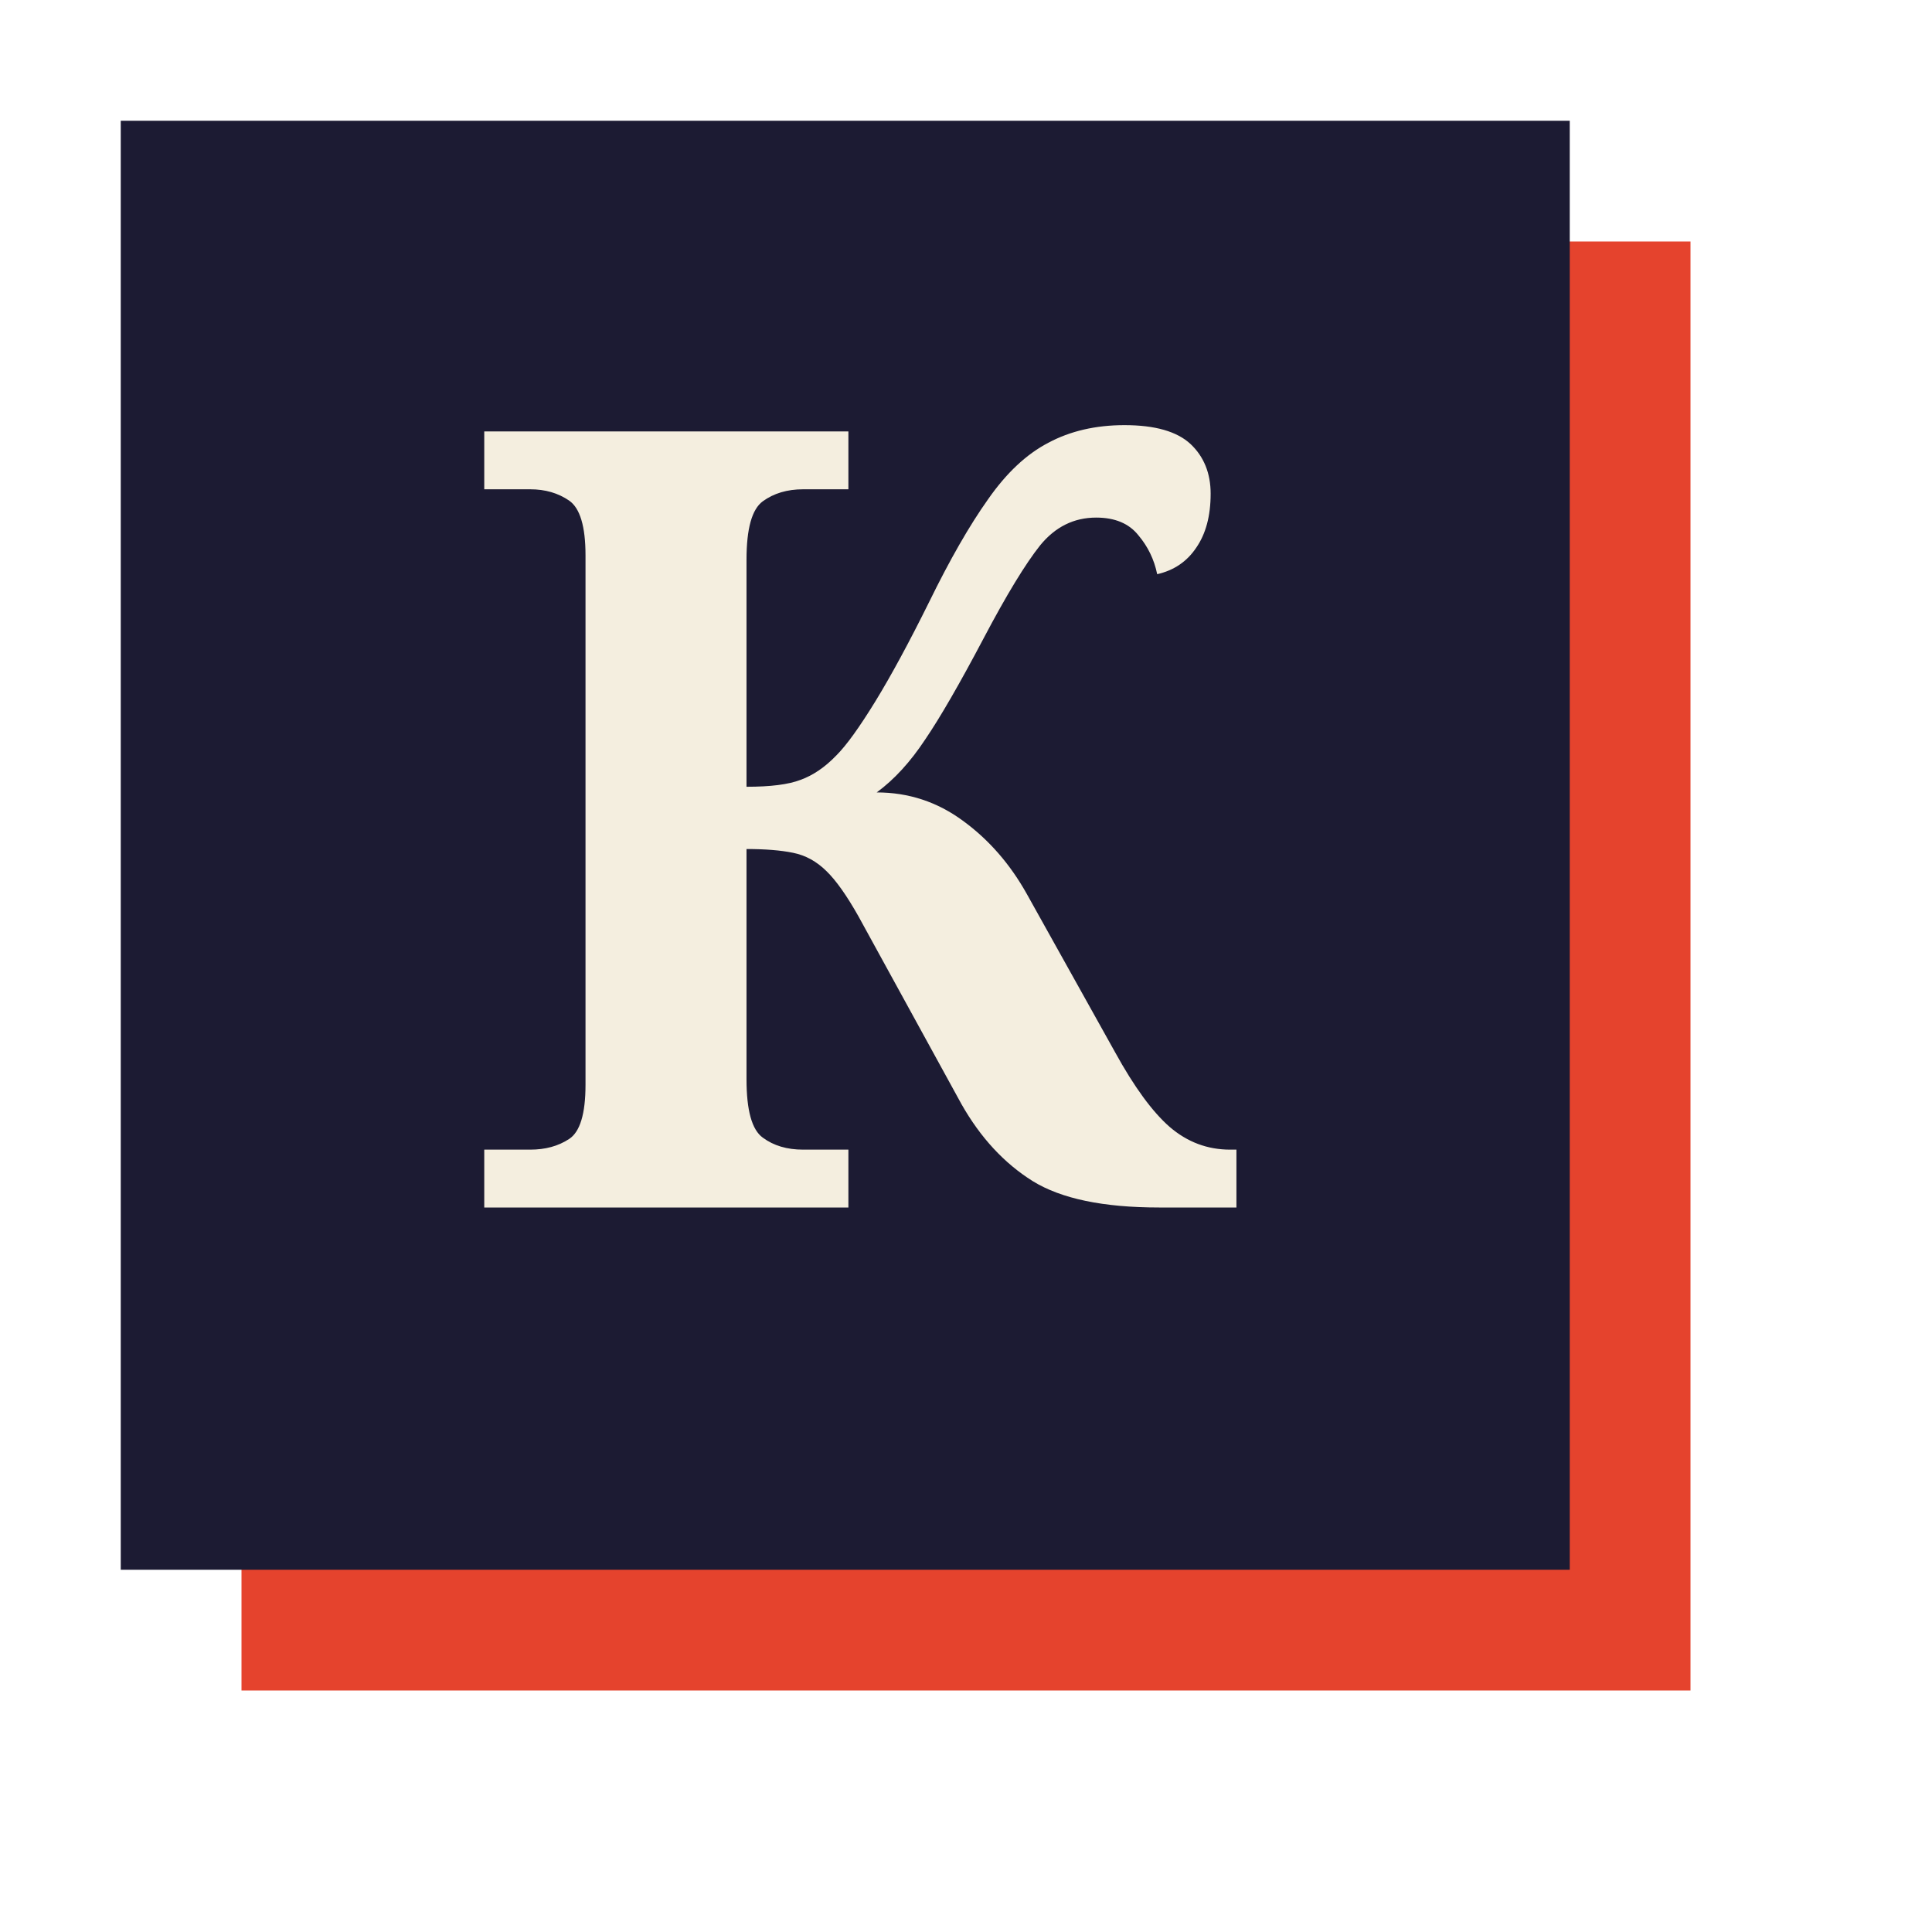
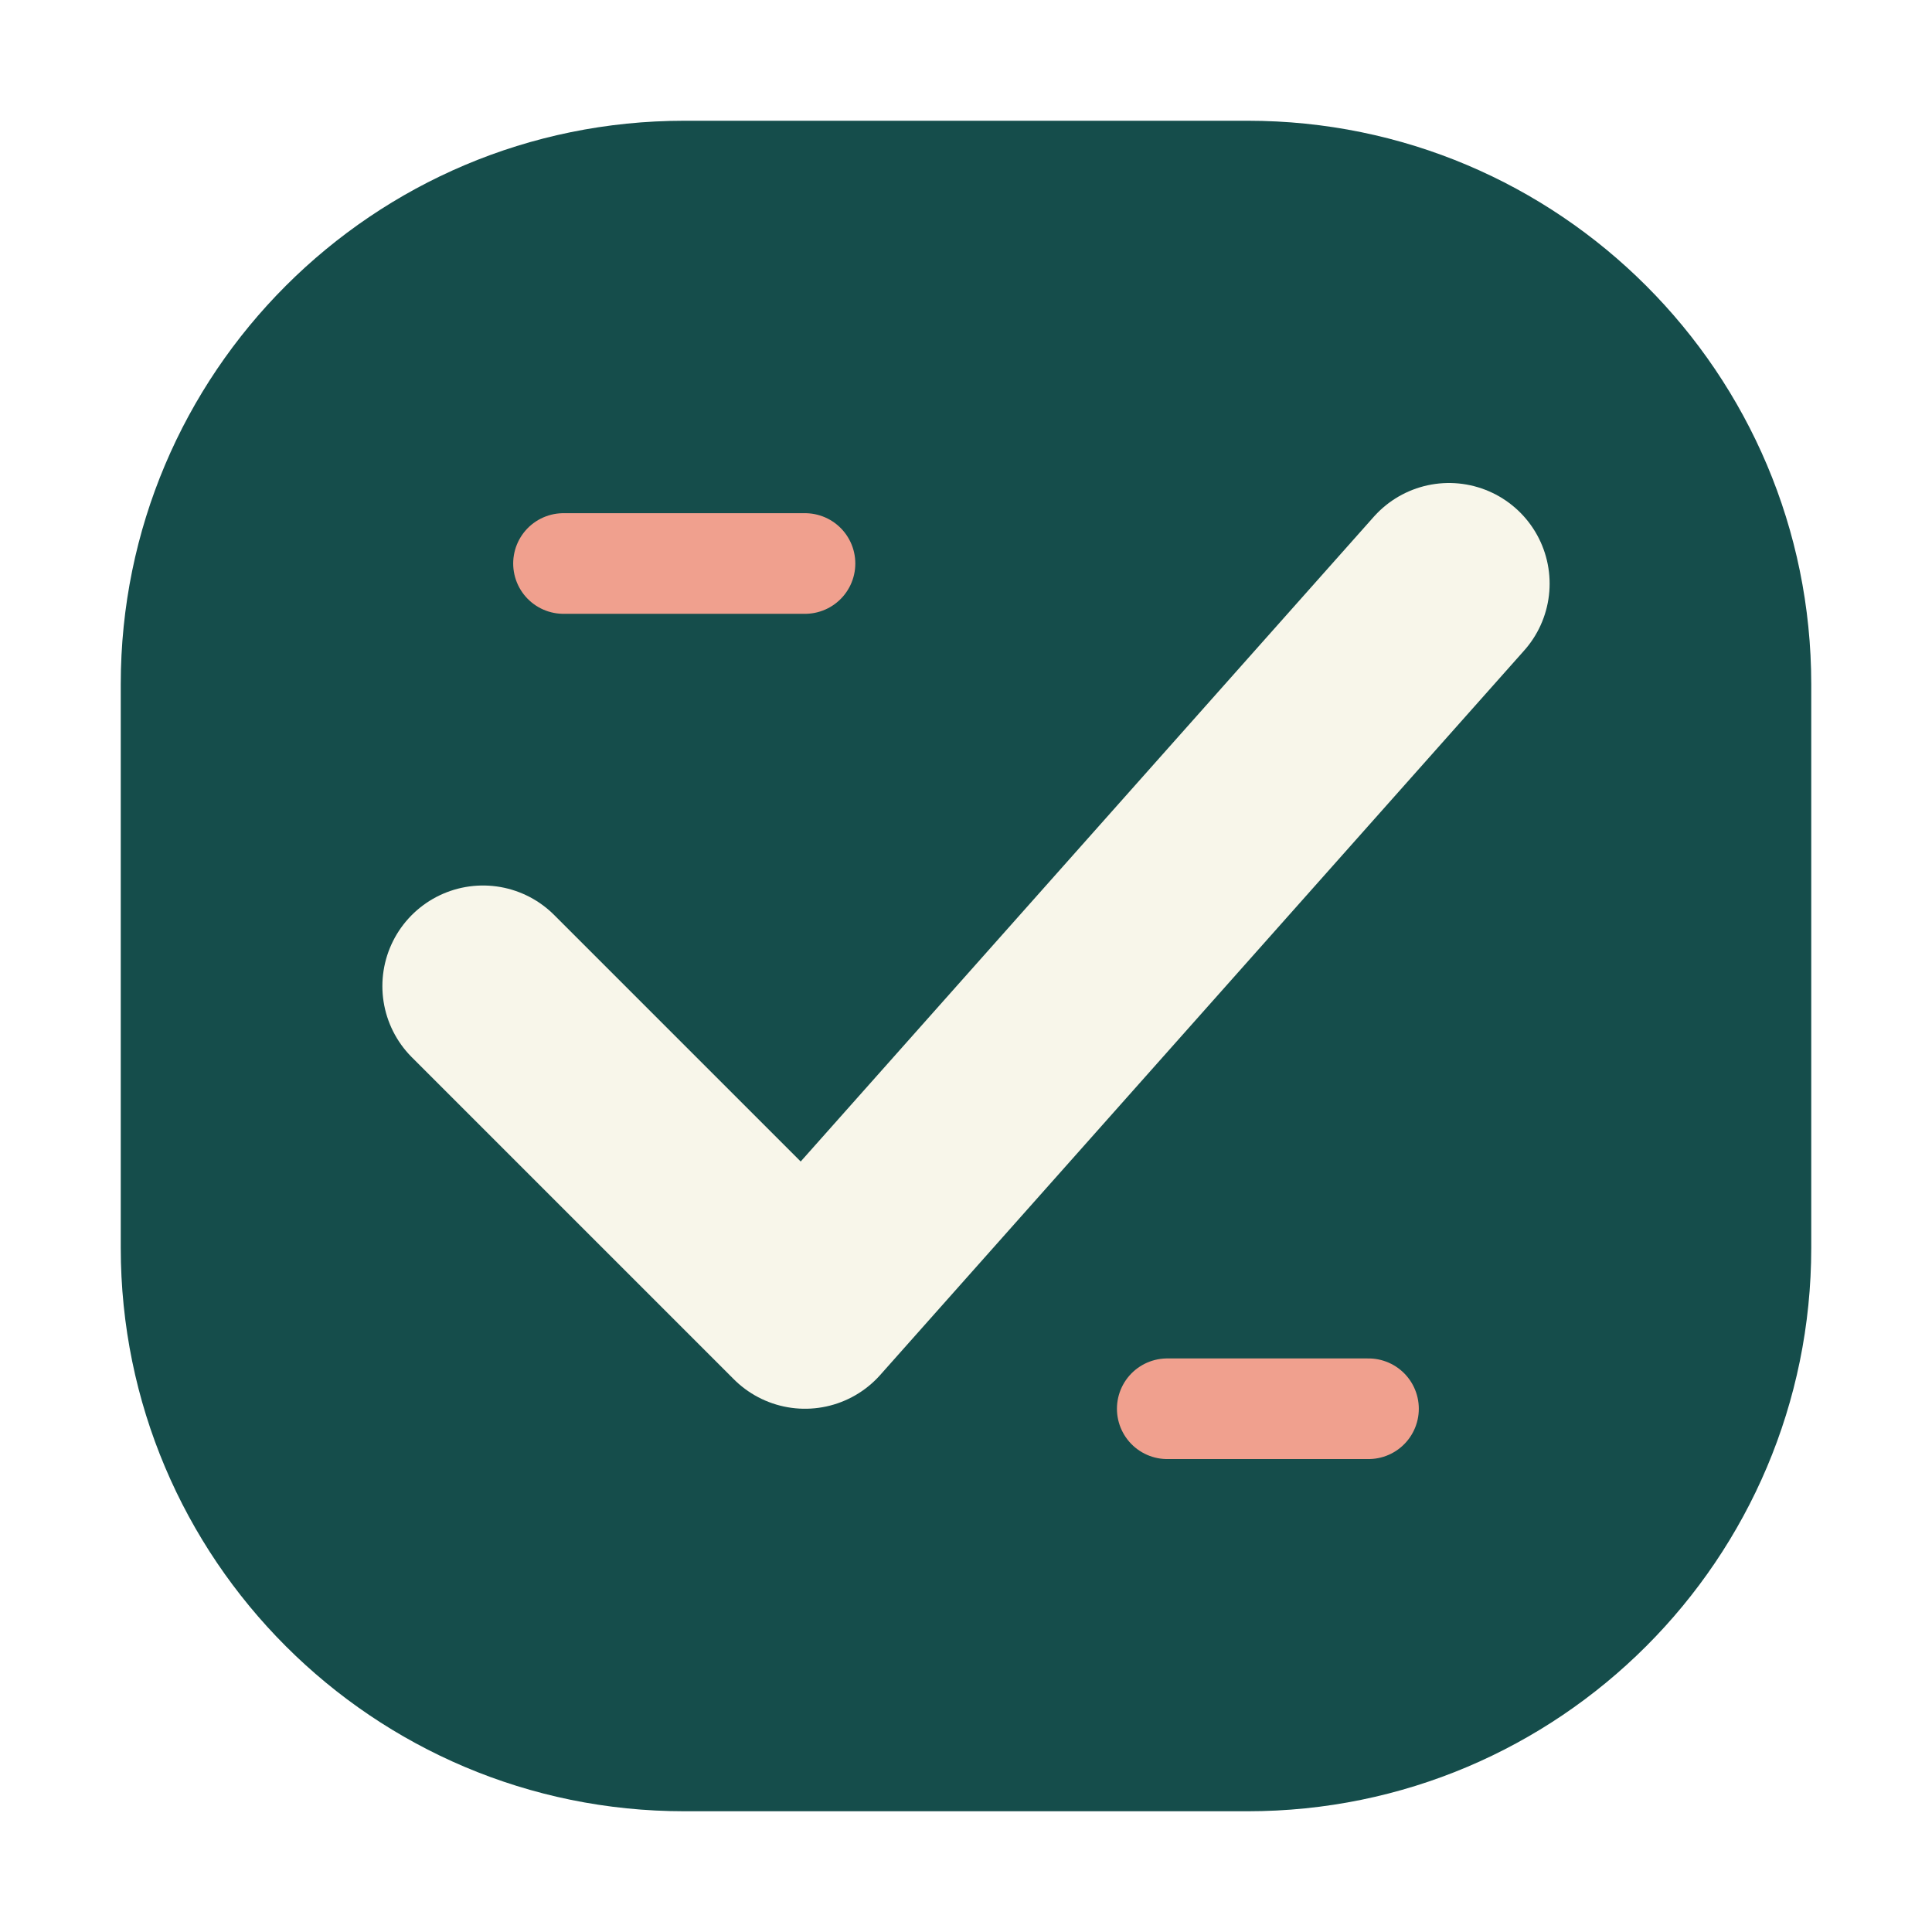
<svg xmlns="http://www.w3.org/2000/svg" viewBox="0 0 48 48">
-   <rect x="6" y="6" width="36" height="36" fill="#e5432d" />
-   <rect x="3" y="3" width="36" height="36" fill="#1c1b33" />
-   <text x="21" y="30" fill="#f4eedf" font-family="Georgia,serif" font-size="27" font-weight="700" text-anchor="middle">К</text>
+   <rect x="3" y="3" width="42" height="42" rx="14" fill="#154d4b" />
+   <path d="M12 24.5l8 8 16-18" fill="none" stroke="#f8f6ea" stroke-width="5" stroke-linecap="round" stroke-linejoin="round" />
+   <path d="M14 14h6M29 35h5" stroke="#f0a08e" stroke-width="2.5" stroke-linecap="round" />
</svg>
